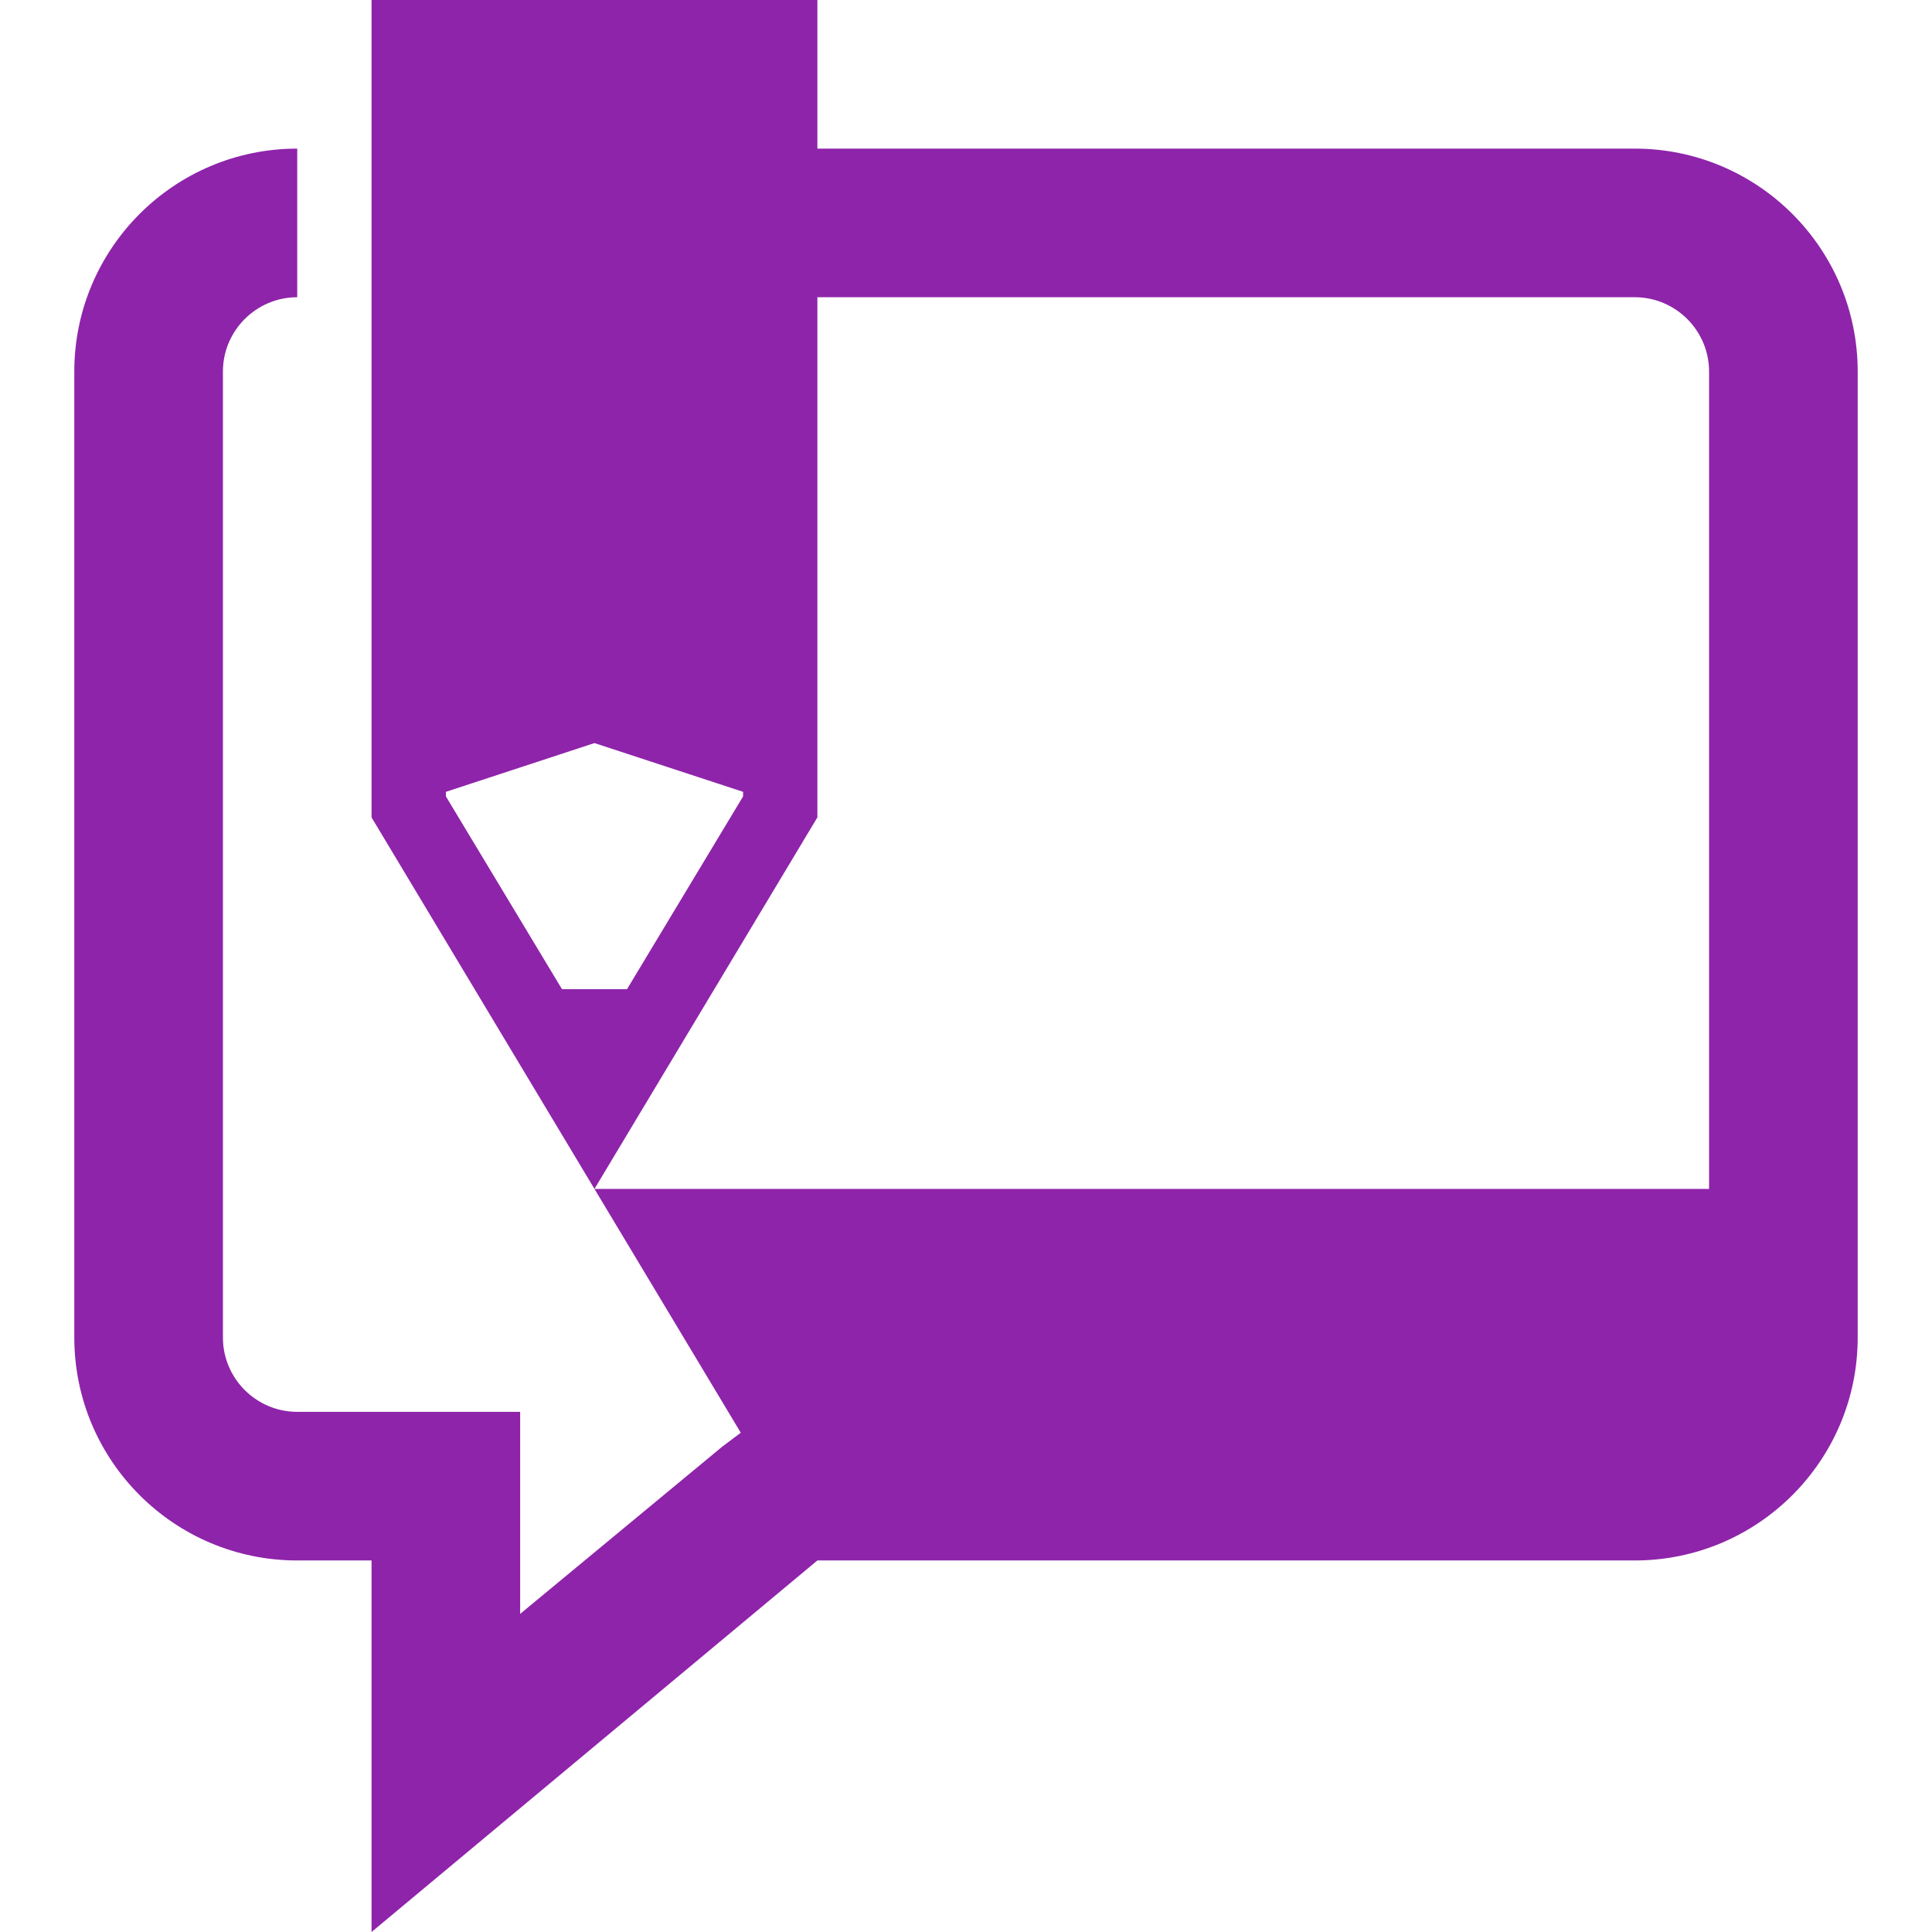
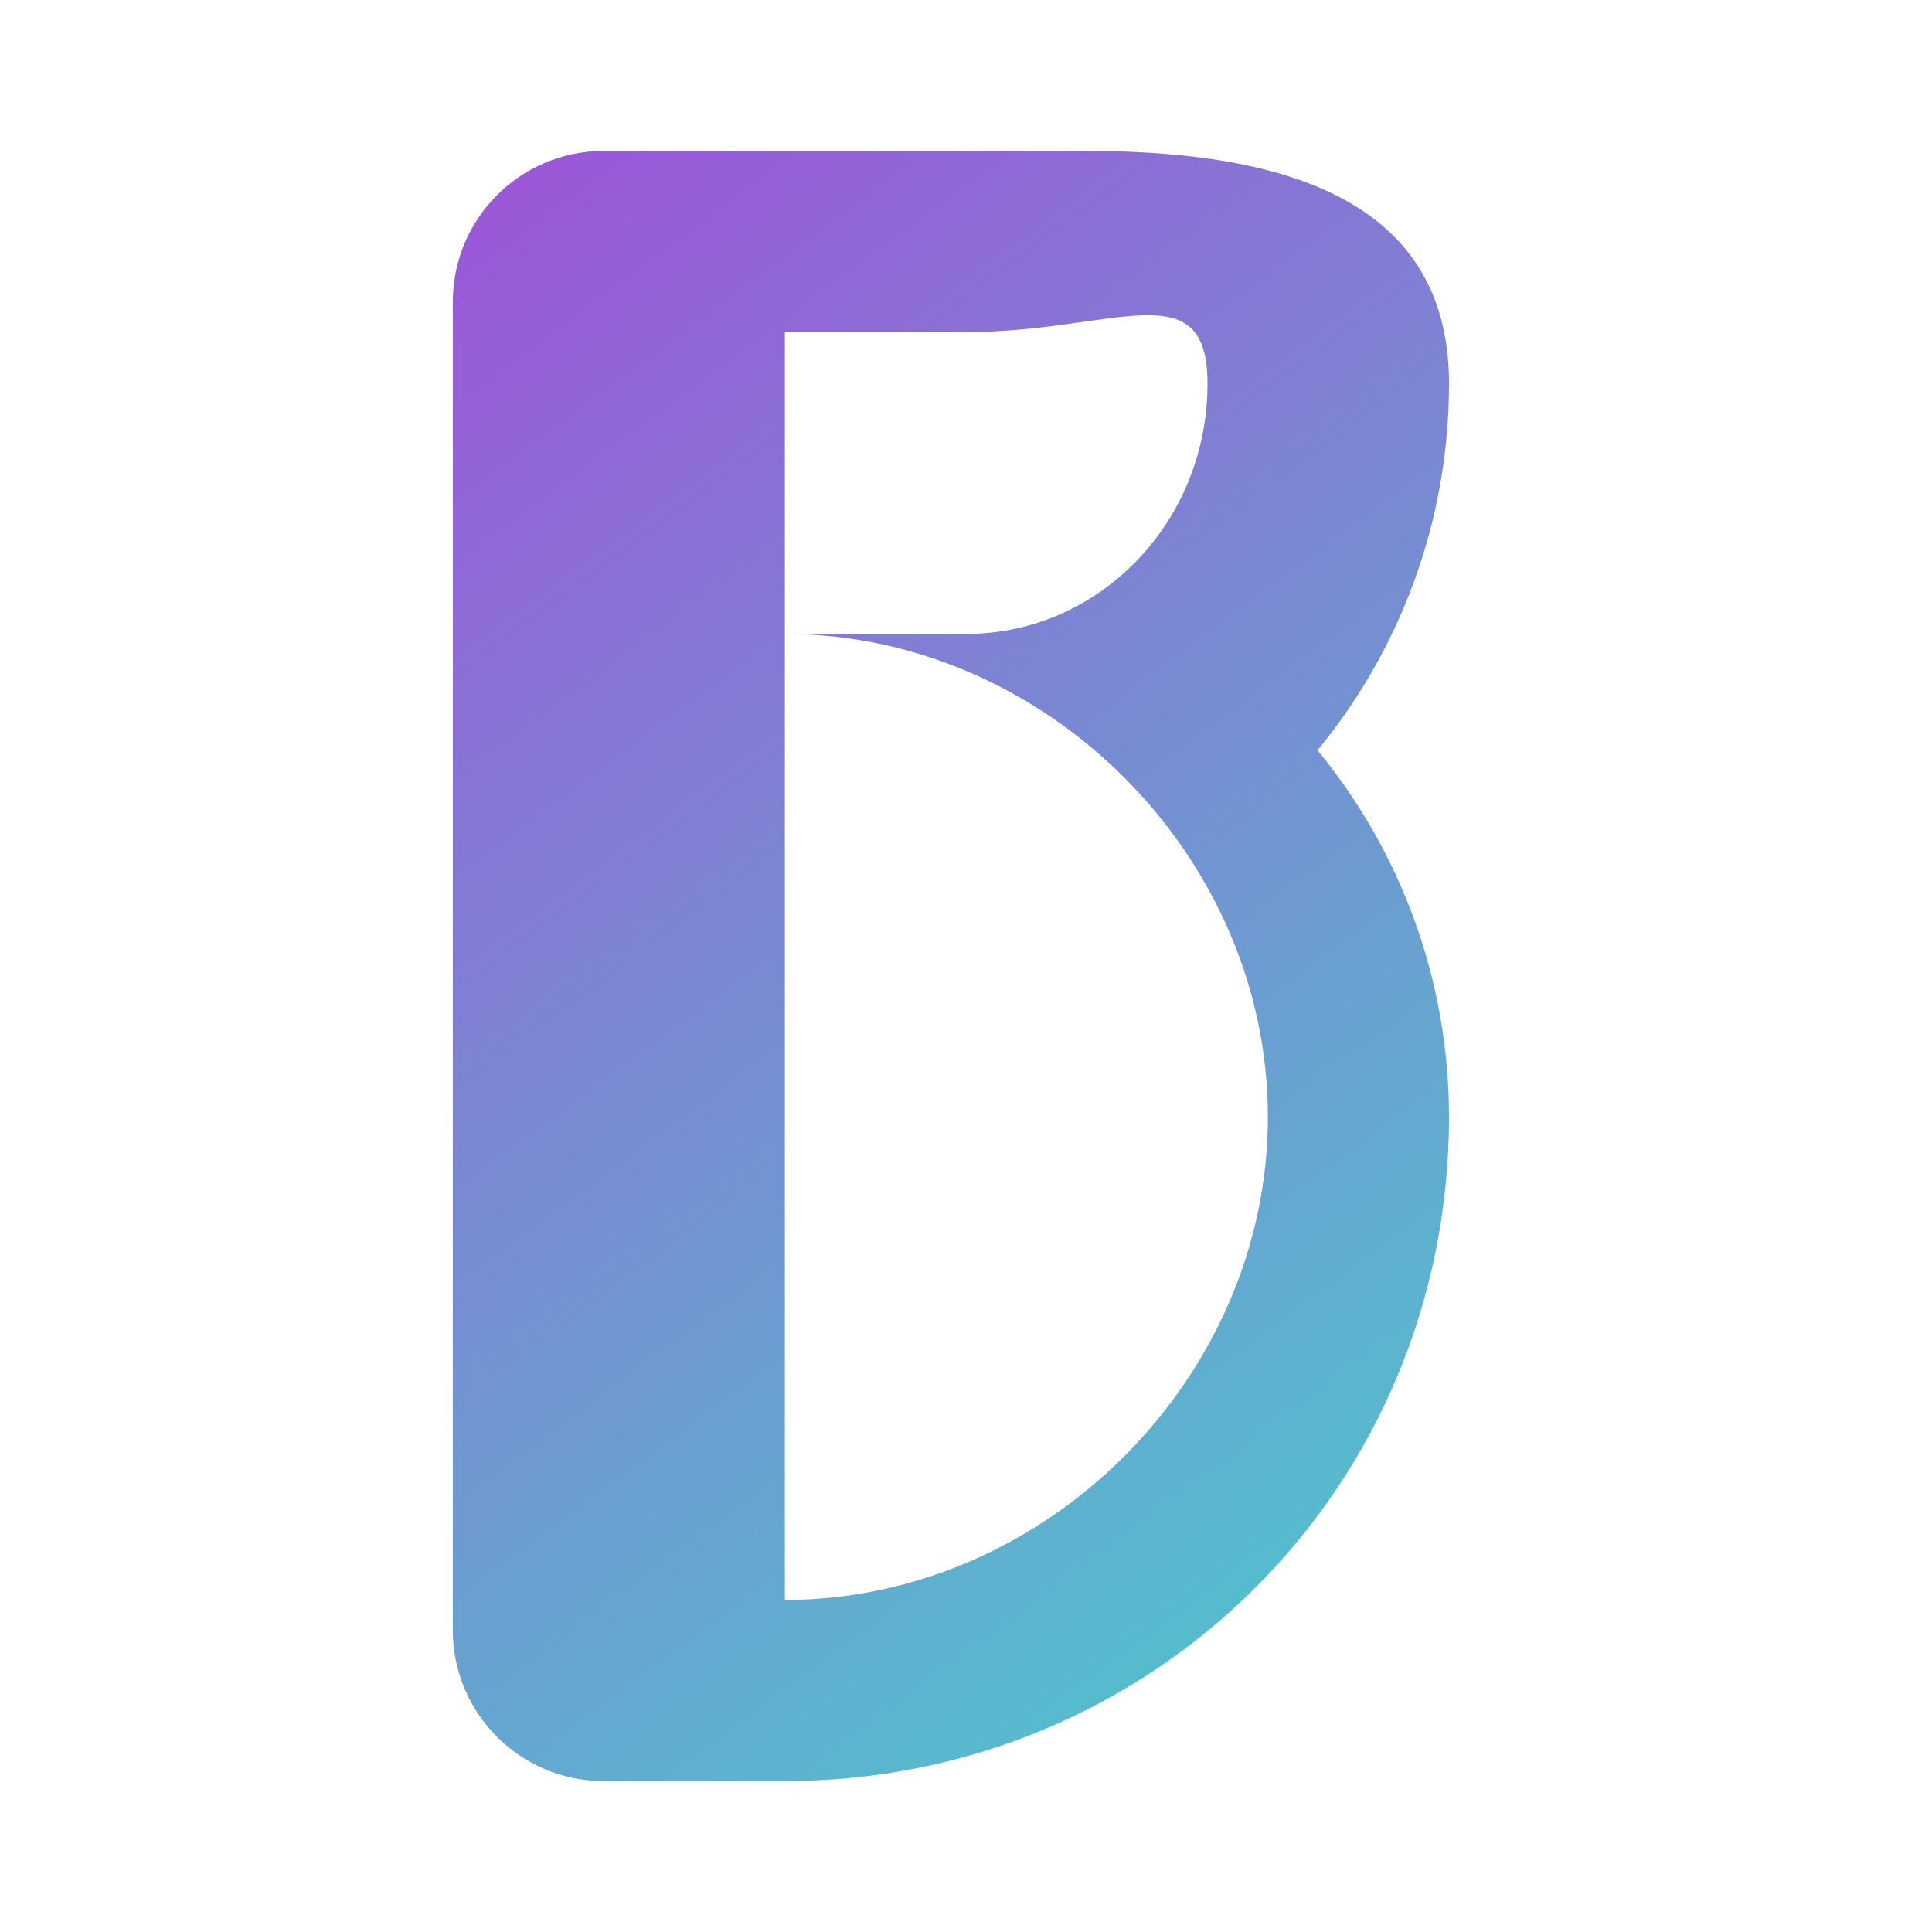
- <svg xmlns="http://www.w3.org/2000/svg" viewBox="0,0,256,256" width="500px" height="500px" fill-rule="nonzero">
-   <g transform="">
-     <g fill="#8e24aa" fill-rule="nonzero" stroke="none" stroke-width="1" stroke-linecap="butt" stroke-linejoin="miter" stroke-miterlimit="10" stroke-dasharray="" stroke-dashoffset="0" font-family="none" font-weight="none" font-size="none" text-anchor="none" style="mix-blend-mode: normal">
-       <g transform="scale(9.84615,9.84615)">
-         <path d="M5,0v11l3,5l3,-5v-7h11c0.551,0 1,0.449 1,1v11h-15l1.969,3.281l-0.25,0.188l-2.719,2.25v-2.719h-3c-0.551,0 -1,-0.449 -1,-1v-13c0,-0.551 0.449,-1 1,-1v-2c-1.656,0 -3,1.344 -3,3v13c0,1.656 1.344,3 3,3h1v5l6,-5h11c1.656,0 3,-1.344 3,-3v-13c0,-1.656 -1.344,-3 -3,-3h-11v-2zM8,10l2,0.656v0.062l-1.562,2.594h-0.875l-1.562,-2.594v-0.062z" />
-       </g>
-     </g>
-   </g>
+ <svg xmlns="http://www.w3.org/2000/svg" width="256" height="256" viewBox="0 0 256 256" fill="none">
+   <defs>
+     <linearGradient id="maestroGradient" x1="48" y1="20" x2="208" y2="236" gradientUnits="userSpaceOnUse">
+       <stop stop-color="#A050D8" />
+       <stop offset="1" stop-color="#48D1CC" />
+     </linearGradient>
+   </defs>
+   <path fill-rule="evenodd" clip-rule="evenodd" d="M104 20H80C68.954 20 60 28.954 60 40V216C60 227.046 68.954 236 80 236H104C152.957 236 192 196.957 192 148C192 129.56 185.395 112.553 174.581 99.419C185.395 86.285 192 69.278 192 50.838C192 28.326 173.447 20 144 20H104ZM104 148V212C138.582 212 168 182.582 168 148C168 113.418 138.582 84 104 84V148ZM104 44V84H128C145.673 84 160 69.178 160 50.838C160 35.804 147.666 44 128 44H104Z" fill="url(#maestroGradient)" />
</svg>
